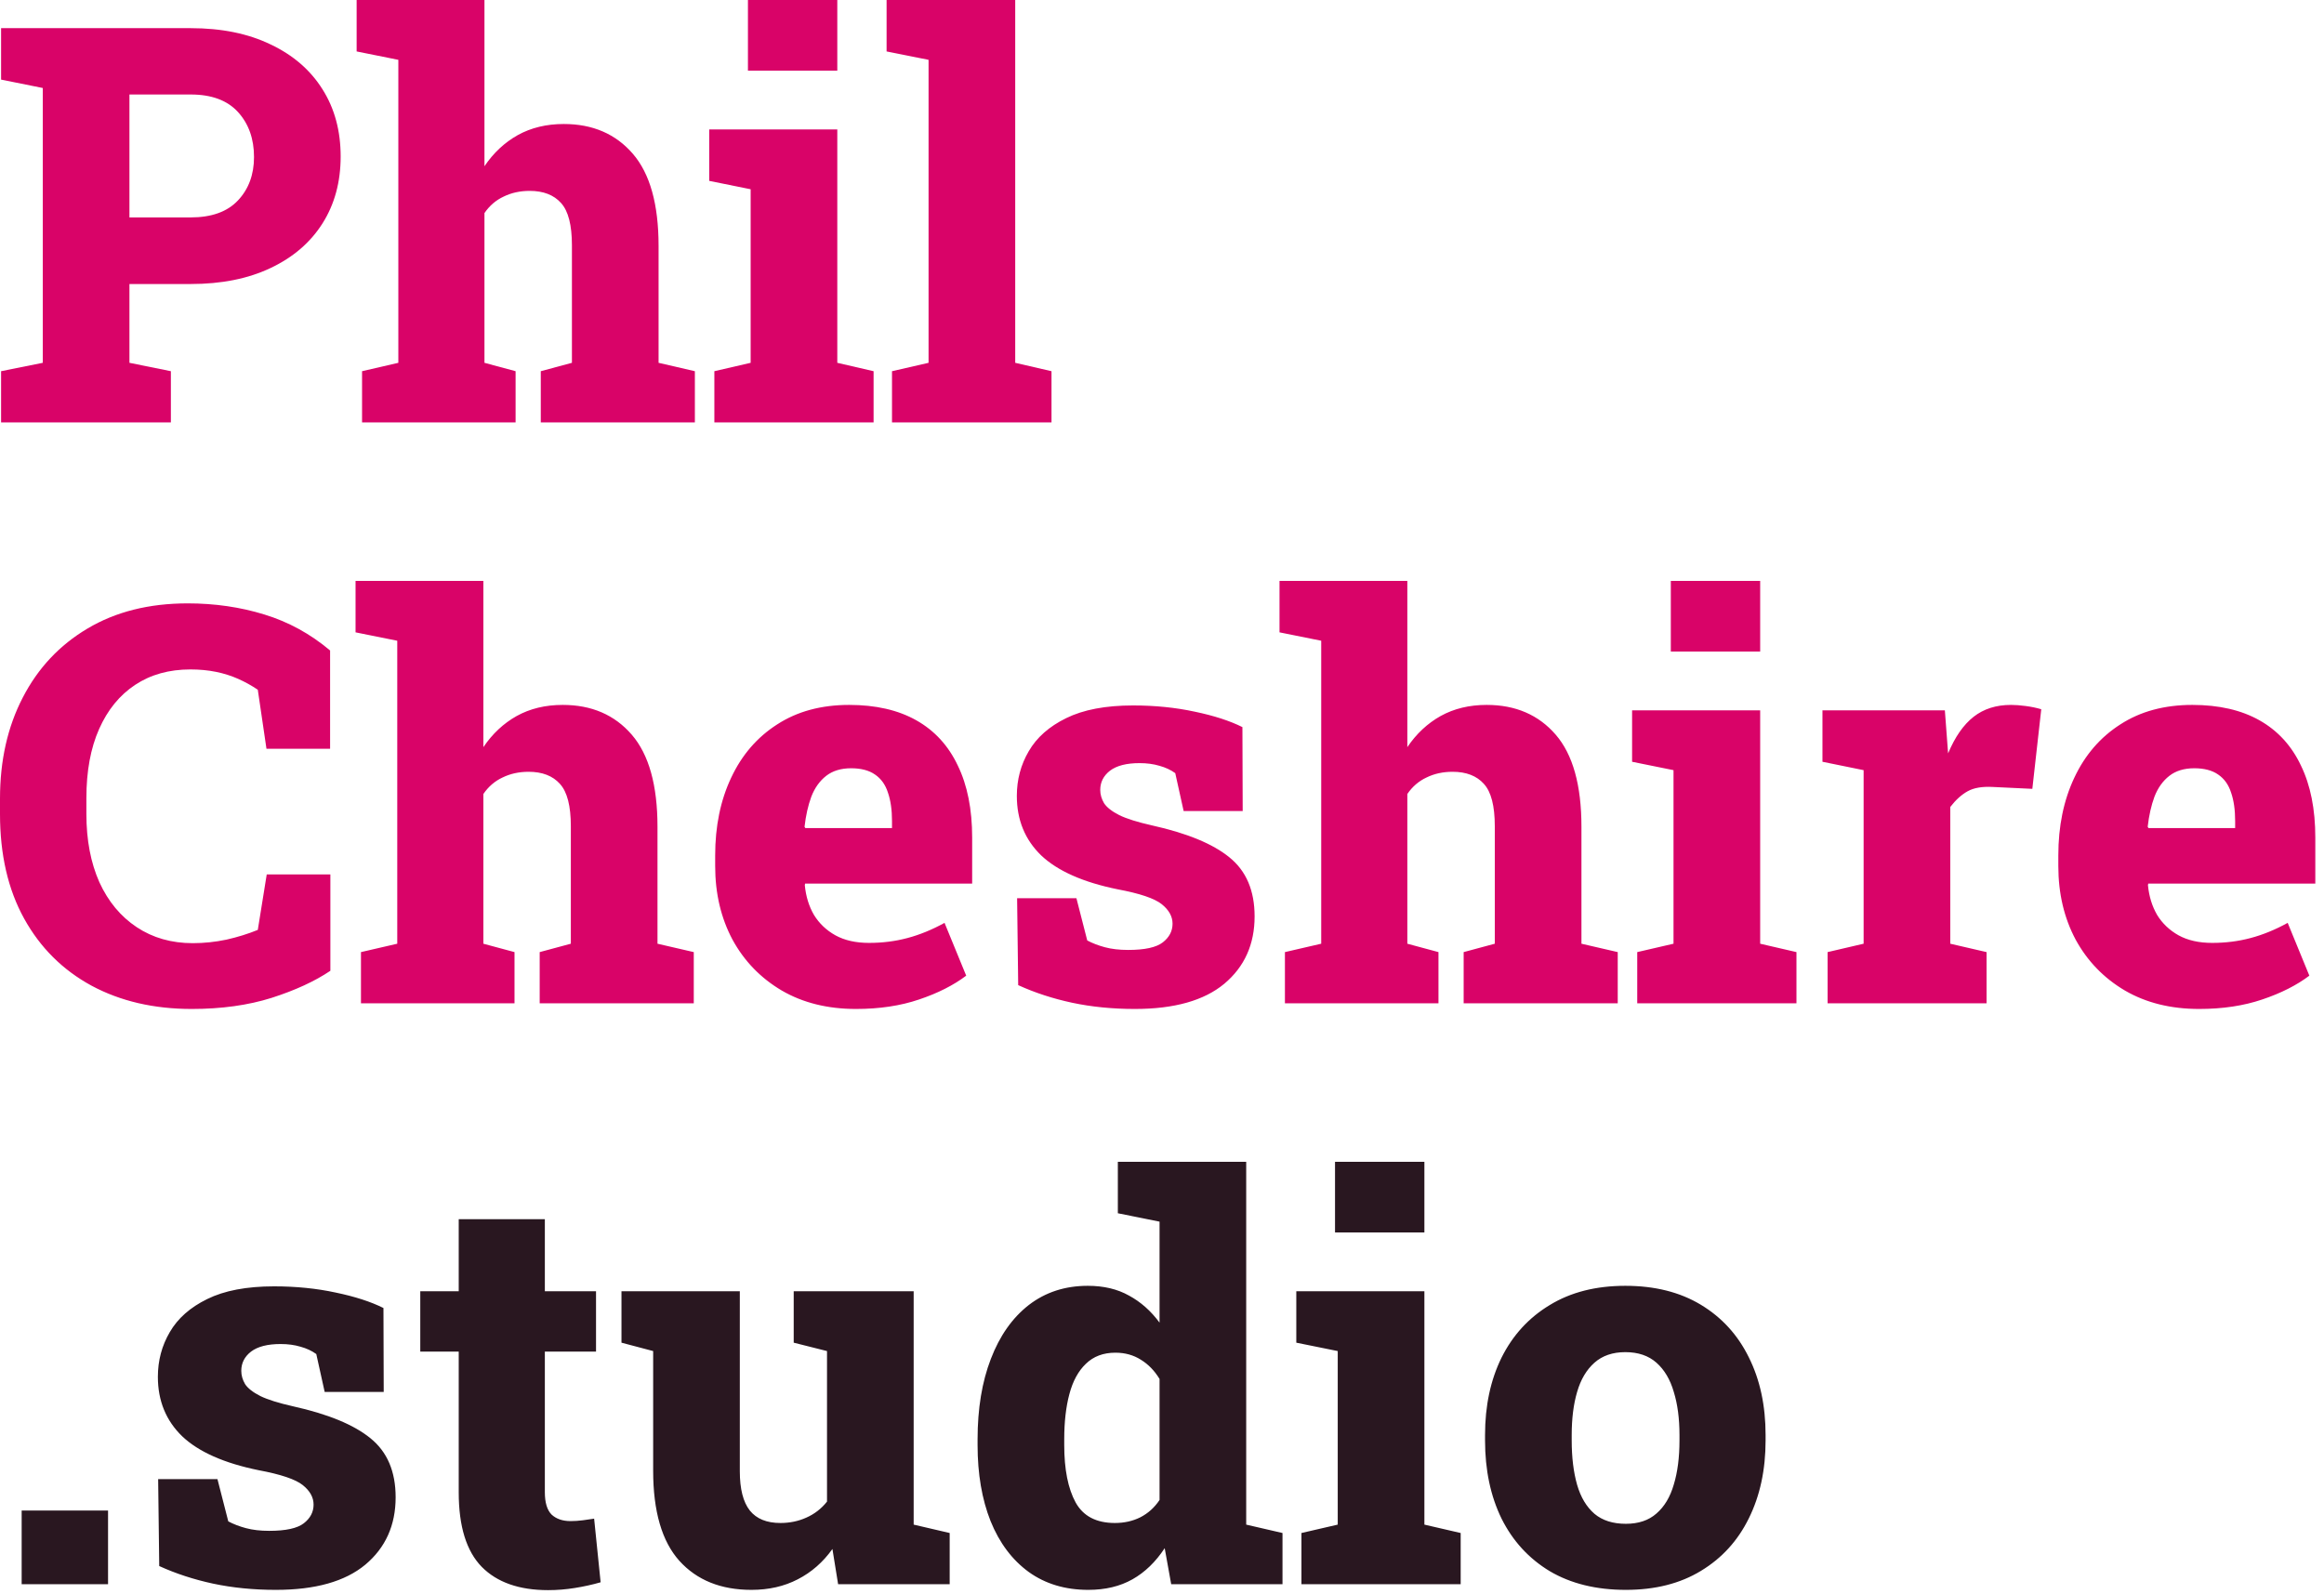
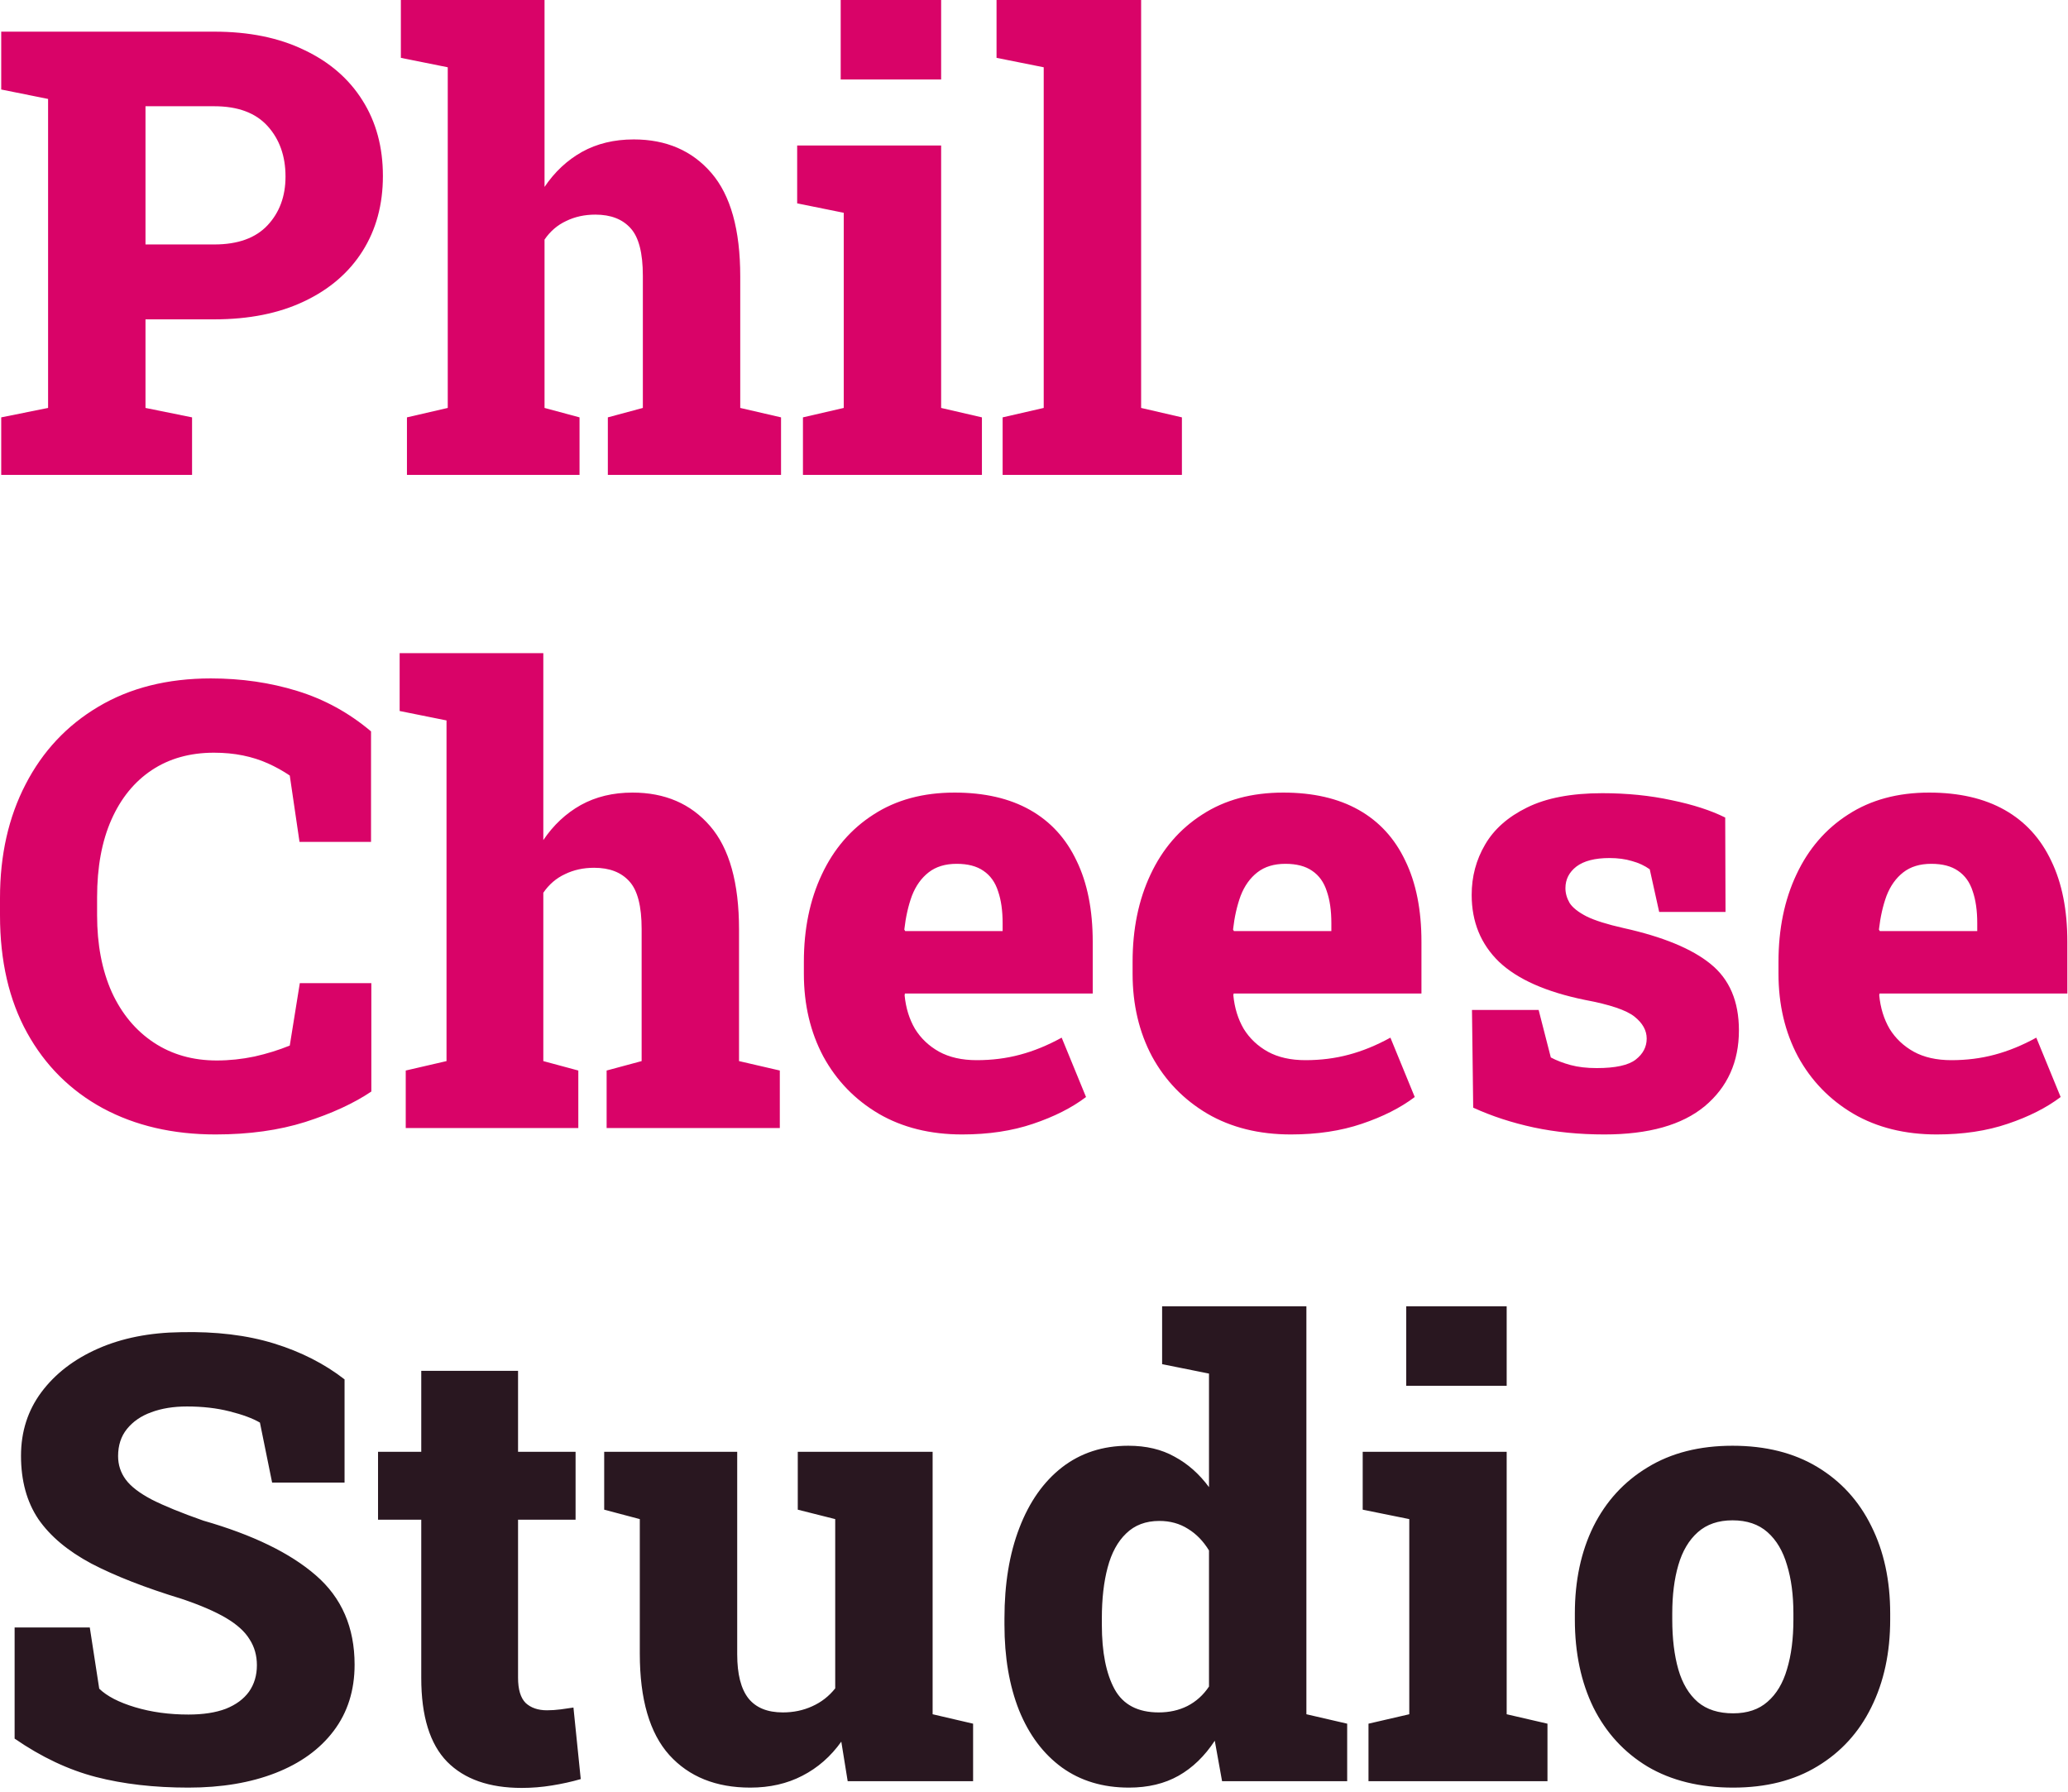
- <svg xmlns="http://www.w3.org/2000/svg" width="264" height="181" viewBox="0 0 264 181" fill="none">
-   <path d="M0.123 47.988V42.174L4.86 41.221V9.998L0.123 9.044V3.199H4.86H21.656C25.163 3.199 28.188 3.814 30.731 5.045C33.294 6.255 35.263 7.957 36.637 10.151C38.011 12.325 38.698 14.868 38.698 17.78C38.698 20.672 38.011 23.205 36.637 25.378C35.263 27.552 33.294 29.244 30.731 30.454C28.188 31.664 25.163 32.269 21.656 32.269H14.704V41.221L19.411 42.174V47.988H0.123ZM14.704 24.702H21.656C24.035 24.702 25.83 24.056 27.04 22.764C28.25 21.472 28.855 19.831 28.855 17.842C28.855 15.771 28.25 14.068 27.04 12.735C25.83 11.402 24.035 10.736 21.656 10.736H14.704V24.702ZM41.128 47.988V42.174L45.251 41.221V6.798L40.513 5.845V0H55.033V18.888C56.058 17.37 57.319 16.191 58.816 15.35C60.334 14.509 62.077 14.089 64.046 14.089C67.327 14.089 69.942 15.217 71.89 17.473C73.838 19.729 74.812 23.215 74.812 27.932V41.221L78.935 42.174V47.988H61.431V42.174L64.969 41.221V27.87C64.969 25.573 64.559 23.974 63.738 23.071C62.918 22.148 61.728 21.687 60.17 21.687C59.083 21.687 58.099 21.902 57.217 22.333C56.335 22.743 55.607 23.369 55.033 24.209V41.221L58.57 42.174V47.988H41.128ZM81.149 47.988V42.174L85.272 41.221V21.502L80.565 20.549V14.704H95.115V41.221L99.237 42.174V47.988H81.149ZM84.964 8.029V0H95.115V8.029H84.964ZM101.329 47.988V42.174L105.482 41.221V6.798L100.714 5.845V0H115.326V41.221L119.448 42.174V47.988H101.329ZM21.779 114.634C17.473 114.634 13.679 113.752 10.398 111.989C7.116 110.205 4.563 107.662 2.738 104.36C0.913 101.058 0 97.1 0 92.486V90.732C0 86.405 0.861 82.581 2.584 79.258C4.307 75.915 6.757 73.301 9.936 71.414C13.135 69.507 16.929 68.553 21.318 68.553C24.394 68.553 27.296 68.974 30.023 69.814C32.772 70.655 35.263 72.019 37.498 73.906V85.072H30.27L29.285 78.366C28.588 77.894 27.85 77.484 27.07 77.136C26.291 76.787 25.45 76.52 24.548 76.336C23.645 76.151 22.671 76.059 21.625 76.059C19.206 76.059 17.114 76.644 15.35 77.812C13.586 78.981 12.223 80.653 11.259 82.827C10.295 85.001 9.813 87.615 9.813 90.671V92.486C9.813 95.439 10.305 98.023 11.29 100.238C12.294 102.432 13.71 104.134 15.535 105.344C17.36 106.554 19.482 107.159 21.902 107.159C23.174 107.159 24.445 107.026 25.717 106.759C26.988 106.472 28.178 106.103 29.285 105.652L30.3 99.346H37.529V110.297C35.766 111.486 33.541 112.512 30.854 113.373C28.188 114.214 25.163 114.634 21.779 114.634ZM41.005 113.988V108.174L45.127 107.221V72.798L40.39 71.845V66H54.91V84.888C55.935 83.37 57.196 82.191 58.693 81.35C60.211 80.509 61.954 80.089 63.923 80.089C67.204 80.089 69.819 81.217 71.767 83.473C73.715 85.728 74.689 89.215 74.689 93.932V107.221L78.811 108.174V113.988H61.308V108.174L64.846 107.221V93.87C64.846 91.573 64.436 89.974 63.615 89.071C62.795 88.148 61.605 87.687 60.047 87.687C58.96 87.687 57.976 87.902 57.094 88.333C56.212 88.743 55.484 89.369 54.91 90.21V107.221L58.447 108.174V113.988H41.005ZM97.238 114.634C94.018 114.634 91.209 113.937 88.809 112.542C86.41 111.127 84.543 109.2 83.21 106.759C81.898 104.298 81.242 101.509 81.242 98.392V97.192C81.242 93.87 81.847 90.927 83.057 88.364C84.267 85.78 86.01 83.76 88.286 82.304C90.562 80.827 93.29 80.089 96.469 80.089C99.483 80.089 102.026 80.673 104.098 81.842C106.169 83.011 107.738 84.724 108.804 86.98C109.891 89.215 110.435 91.942 110.435 95.162V100.392H91.455L91.424 100.576C91.547 101.848 91.895 102.976 92.47 103.96C93.064 104.924 93.874 105.693 94.9 106.267C95.946 106.841 97.217 107.128 98.714 107.128C100.252 107.128 101.708 106.944 103.083 106.575C104.477 106.206 105.882 105.631 107.297 104.852L109.758 110.851C108.322 111.938 106.538 112.84 104.405 113.558C102.293 114.275 99.904 114.634 97.238 114.634ZM91.485 94.085H101.329V93.286C101.329 92.014 101.175 90.938 100.868 90.056C100.581 89.153 100.088 88.466 99.391 87.995C98.714 87.523 97.812 87.287 96.684 87.287C95.536 87.287 94.592 87.574 93.854 88.148C93.116 88.723 92.552 89.512 92.162 90.517C91.793 91.522 91.537 92.66 91.393 93.932L91.485 94.085ZM128.922 114.634C126.379 114.634 124 114.398 121.786 113.927C119.591 113.455 117.551 112.789 115.664 111.927L115.541 102.053H122.278L123.508 106.852C124.083 107.159 124.749 107.416 125.508 107.621C126.267 107.826 127.148 107.928 128.153 107.928C130.04 107.928 131.353 107.641 132.091 107.067C132.829 106.493 133.198 105.785 133.198 104.944C133.198 104.124 132.788 103.386 131.968 102.729C131.147 102.073 129.476 101.509 126.954 101.038C123.037 100.238 120.145 98.956 118.279 97.192C116.433 95.408 115.51 93.152 115.51 90.425C115.51 88.579 115.961 86.887 116.864 85.349C117.766 83.79 119.181 82.54 121.109 81.596C123.057 80.632 125.59 80.15 128.707 80.15C131.209 80.15 133.547 80.386 135.721 80.858C137.895 81.309 139.699 81.894 141.135 82.611L141.166 92.147H134.459L133.506 87.841C132.993 87.472 132.398 87.195 131.722 87.01C131.045 86.805 130.286 86.703 129.445 86.703C127.969 86.703 126.851 86.99 126.092 87.564C125.354 88.138 124.985 88.866 124.985 89.748C124.985 90.261 125.128 90.763 125.416 91.255C125.723 91.727 126.297 92.178 127.138 92.609C127.979 93.019 129.22 93.409 130.86 93.778C134.839 94.66 137.771 95.87 139.658 97.408C141.565 98.946 142.519 101.181 142.519 104.114C142.519 107.292 141.371 109.846 139.074 111.773C136.777 113.681 133.393 114.634 128.922 114.634ZM145.964 113.988V108.174L150.086 107.221V72.798L145.349 71.845V66H159.869V84.888C160.894 83.37 162.155 82.191 163.652 81.35C165.17 80.509 166.913 80.089 168.882 80.089C172.163 80.089 174.778 81.217 176.726 83.473C178.674 85.728 179.648 89.215 179.648 93.932V107.221L183.771 108.174V113.988H166.267V108.174L169.805 107.221V93.87C169.805 91.573 169.395 89.974 168.574 89.071C167.754 88.148 166.564 87.687 165.006 87.687C163.919 87.687 162.935 87.902 162.053 88.333C161.171 88.743 160.443 89.369 159.869 90.21V107.221L163.406 108.174V113.988H145.964ZM185.985 113.988V108.174L190.107 107.221V87.502L185.401 86.549V80.704H199.951V107.221L204.073 108.174V113.988H185.985ZM189.8 74.029V66H199.951V74.029H189.8ZM207.611 113.988V108.174L211.702 107.221V87.502L207.026 86.549V80.704H220.931L221.238 84.795L221.3 85.595C222.079 83.729 223.043 82.345 224.191 81.442C225.34 80.54 226.755 80.089 228.437 80.089C228.929 80.089 229.482 80.13 230.098 80.212C230.733 80.294 231.328 80.417 231.882 80.581L230.867 89.625L226.345 89.41C225.155 89.348 224.212 89.512 223.515 89.902C222.817 90.291 222.161 90.886 221.546 91.686V107.221L225.668 108.174V113.988H207.611ZM249.816 114.634C246.596 114.634 243.787 113.937 241.387 112.542C238.988 111.127 237.122 109.2 235.789 106.759C234.476 104.298 233.82 101.509 233.82 98.392V97.192C233.82 93.87 234.425 90.927 235.635 88.364C236.845 85.78 238.588 83.76 240.864 82.304C243.141 80.827 245.868 80.089 249.047 80.089C252.062 80.089 254.604 80.673 256.676 81.842C258.747 83.011 260.316 84.724 261.382 86.98C262.469 89.215 263.013 91.942 263.013 95.162V100.392H244.033L244.002 100.576C244.125 101.848 244.474 102.976 245.048 103.96C245.643 104.924 246.453 105.693 247.478 106.267C248.524 106.841 249.795 107.128 251.292 107.128C252.831 107.128 254.287 106.944 255.661 106.575C257.055 106.206 258.46 105.631 259.875 104.852L262.336 110.851C260.9 111.938 259.116 112.84 256.983 113.558C254.871 114.275 252.482 114.634 249.816 114.634ZM244.063 94.085H253.907V93.286C253.907 92.014 253.753 90.938 253.446 90.056C253.159 89.153 252.667 88.466 251.969 87.995C251.292 87.523 250.39 87.287 249.262 87.287C248.114 87.287 247.17 87.574 246.432 88.148C245.694 88.723 245.13 89.512 244.74 90.517C244.371 91.522 244.115 92.66 243.971 93.932L244.063 94.085Z" fill="#D90368" />
-   <path d="M2.461 179.988V171.621H12.274V179.988H2.461ZM31.346 180.634C28.803 180.634 26.424 180.398 24.209 179.927C22.015 179.455 19.975 178.789 18.088 177.927L17.965 168.053H24.702L25.932 172.852C26.506 173.159 27.173 173.416 27.932 173.621C28.69 173.826 29.572 173.928 30.577 173.928C32.464 173.928 33.776 173.641 34.515 173.067C35.253 172.493 35.622 171.785 35.622 170.944C35.622 170.124 35.212 169.386 34.392 168.729C33.571 168.073 31.9 167.509 29.377 167.038C25.46 166.238 22.569 164.956 20.703 163.192C18.857 161.408 17.934 159.152 17.934 156.425C17.934 154.579 18.385 152.887 19.288 151.349C20.19 149.791 21.605 148.54 23.533 147.596C25.481 146.632 28.014 146.15 31.131 146.15C33.633 146.15 35.971 146.386 38.145 146.858C40.318 147.309 42.123 147.894 43.559 148.611L43.589 158.147H36.883L35.93 153.841C35.417 153.472 34.822 153.195 34.145 153.01C33.469 152.805 32.71 152.703 31.869 152.703C30.393 152.703 29.275 152.99 28.516 153.564C27.778 154.138 27.409 154.866 27.409 155.748C27.409 156.261 27.552 156.763 27.839 157.255C28.147 157.727 28.721 158.178 29.562 158.609C30.403 159.019 31.644 159.409 33.284 159.778C37.263 160.66 40.195 161.87 42.082 163.408C43.989 164.946 44.943 167.181 44.943 170.114C44.943 173.292 43.794 175.846 41.498 177.773C39.201 179.681 35.817 180.634 31.346 180.634ZM62.262 180.665C58.98 180.665 56.468 179.783 54.725 178.02C52.982 176.235 52.11 173.416 52.11 169.56V153.564H47.742V146.704H52.11V138.521H61.893V146.704H67.707V153.564H61.893V169.529C61.893 170.719 62.149 171.57 62.662 172.083C63.195 172.575 63.913 172.821 64.815 172.821C65.266 172.821 65.728 172.79 66.199 172.729C66.671 172.667 67.102 172.605 67.491 172.544L68.23 179.773C67.307 180.04 66.332 180.255 65.307 180.419C64.302 180.583 63.287 180.665 62.262 180.665ZM85.364 180.634C81.898 180.634 79.17 179.537 77.181 177.343C75.192 175.128 74.197 171.713 74.197 167.099V153.502L70.598 152.549V146.704H74.197H84.041V167.161C84.041 169.17 84.42 170.657 85.179 171.621C85.938 172.564 87.097 173.036 88.655 173.036C89.722 173.036 90.706 172.831 91.608 172.421C92.531 172.011 93.311 171.406 93.946 170.606V153.502L90.163 152.549V146.704H93.946H103.79V173.221L107.881 174.174V179.988H95.207L94.561 175.989C93.495 177.486 92.183 178.635 90.624 179.435C89.086 180.234 87.332 180.634 85.364 180.634ZM123.631 180.634C121.006 180.634 118.75 179.958 116.864 178.604C114.977 177.23 113.531 175.302 112.526 172.821C111.542 170.339 111.05 167.458 111.05 164.177V163.531C111.05 160.044 111.552 156.999 112.557 154.395C113.562 151.77 114.998 149.729 116.864 148.273C118.75 146.817 120.986 146.089 123.57 146.089C125.375 146.089 126.933 146.458 128.246 147.196C129.579 147.914 130.737 148.939 131.722 150.272V138.798L126.984 137.845V132H131.722H141.565V173.221L145.688 174.174V179.988H133.044L132.306 175.897C131.281 177.456 130.061 178.635 128.646 179.435C127.23 180.234 125.559 180.634 123.631 180.634ZM126.646 173.036C127.712 173.036 128.676 172.821 129.538 172.39C130.419 171.939 131.147 171.283 131.722 170.421V156.671C131.147 155.728 130.44 155 129.599 154.487C128.758 153.954 127.794 153.687 126.708 153.687C125.333 153.687 124.216 154.107 123.354 154.948C122.493 155.769 121.868 156.917 121.478 158.394C121.088 159.85 120.894 161.562 120.894 163.531V164.177C120.894 166.945 121.324 169.119 122.186 170.698C123.047 172.257 124.534 173.036 126.646 173.036ZM147.841 179.988V174.174L151.963 173.221V153.502L147.256 152.549V146.704H161.807V173.221L165.929 174.174V179.988H147.841ZM151.655 140.029V132H161.807V140.029H151.655ZM184.693 180.634C181.33 180.634 178.449 179.927 176.049 178.512C173.67 177.076 171.845 175.087 170.574 172.544C169.323 169.98 168.697 167.017 168.697 163.654V163.039C168.697 159.716 169.323 156.784 170.574 154.241C171.845 151.698 173.67 149.708 176.049 148.273C178.428 146.817 181.289 146.089 184.632 146.089C187.975 146.089 190.835 146.807 193.214 148.242C195.593 149.678 197.408 151.667 198.659 154.21C199.931 156.753 200.566 159.696 200.566 163.039V163.654C200.566 166.997 199.931 169.95 198.659 172.513C197.408 175.056 195.593 177.045 193.214 178.481C190.856 179.917 188.016 180.634 184.693 180.634ZM184.693 173.128C186.129 173.128 187.288 172.739 188.169 171.959C189.072 171.18 189.728 170.083 190.138 168.668C190.569 167.253 190.784 165.582 190.784 163.654V163.039C190.784 161.172 190.569 159.542 190.138 158.147C189.728 156.732 189.072 155.625 188.169 154.825C187.267 154.025 186.088 153.625 184.632 153.625C183.196 153.625 182.027 154.025 181.125 154.825C180.223 155.625 179.566 156.732 179.156 158.147C178.746 159.542 178.541 161.172 178.541 163.039V163.654C178.541 165.582 178.746 167.263 179.156 168.699C179.566 170.114 180.223 171.211 181.125 171.99C182.027 172.749 183.217 173.128 184.693 173.128Z" fill="#291720" />
+ <svg xmlns="http://www.w3.org/2000/svg" width="209" height="181" viewBox="0 0 209 181" fill="none">
+   <path d="M0.123 47.988V42.174L4.86 41.221V9.998L0.123 9.044V3.199H4.86H21.656C25.163 3.199 28.188 3.814 30.731 5.045C33.294 6.255 35.263 7.957 36.637 10.151C38.011 12.325 38.698 14.868 38.698 17.78C38.698 20.672 38.011 23.205 36.637 25.378C35.263 27.552 33.294 29.244 30.731 30.454C28.188 31.664 25.163 32.269 21.656 32.269H14.704V41.221L19.411 42.174V47.988H0.123ZM14.704 24.702H21.656C24.035 24.702 25.83 24.056 27.04 22.764C28.25 21.472 28.855 19.831 28.855 17.842C28.855 15.771 28.25 14.068 27.04 12.735C25.83 11.402 24.035 10.736 21.656 10.736H14.704V24.702ZM41.128 47.988V42.174L45.251 41.221V6.798L40.513 5.845V0H55.033V18.888C56.058 17.37 57.319 16.191 58.816 15.35C60.334 14.509 62.077 14.089 64.046 14.089C67.327 14.089 69.942 15.217 71.89 17.473C73.838 19.729 74.812 23.215 74.812 27.932V41.221L78.935 42.174V47.988H61.431V42.174L64.969 41.221V27.87C64.969 25.573 64.559 23.974 63.738 23.071C62.918 22.148 61.728 21.687 60.17 21.687C59.083 21.687 58.099 21.902 57.217 22.333C56.335 22.743 55.607 23.369 55.033 24.209V41.221L58.57 42.174V47.988H41.128ZM81.149 47.988V42.174L85.272 41.221V21.502L80.565 20.549V14.704H95.115V41.221L99.237 42.174V47.988H81.149ZM84.964 8.029V0H95.115V8.029H84.964ZM101.329 47.988V42.174L105.482 41.221V6.798L100.714 5.845V0H115.326V41.221L119.448 42.174V47.988H101.329ZM21.779 114.634C17.473 114.634 13.679 113.752 10.398 111.989C7.116 110.205 4.563 107.662 2.738 104.36C0.913 101.058 0 97.1 0 92.486V90.732C0 86.405 0.861 82.581 2.584 79.258C4.307 75.915 6.757 73.301 9.936 71.414C13.135 69.507 16.929 68.553 21.318 68.553C24.394 68.553 27.296 68.974 30.023 69.814C32.772 70.655 35.263 72.019 37.498 73.906V85.072H30.27L29.285 78.366C28.588 77.894 27.85 77.484 27.07 77.136C26.291 76.787 25.45 76.52 24.548 76.336C23.645 76.151 22.671 76.059 21.625 76.059C19.206 76.059 17.114 76.644 15.35 77.812C13.586 78.981 12.223 80.653 11.259 82.827C10.295 85.001 9.813 87.615 9.813 90.671V92.486C9.813 95.439 10.305 98.023 11.29 100.238C12.294 102.432 13.71 104.134 15.535 105.344C17.36 106.554 19.482 107.159 21.902 107.159C23.174 107.159 24.445 107.026 25.717 106.759C26.988 106.472 28.178 106.103 29.285 105.652L30.3 99.346H37.529V110.297C35.766 111.486 33.541 112.512 30.854 113.373C28.188 114.214 25.163 114.634 21.779 114.634ZM41.005 113.988V108.174L45.127 107.221V72.798L40.39 71.845V66H54.91V84.888C55.935 83.37 57.196 82.191 58.693 81.35C60.211 80.509 61.954 80.089 63.923 80.089C67.204 80.089 69.819 81.217 71.767 83.473C73.715 85.728 74.689 89.215 74.689 93.932V107.221L78.811 108.174V113.988H61.308V108.174L64.846 107.221V93.87C64.846 91.573 64.436 89.974 63.615 89.071C62.795 88.148 61.605 87.687 60.047 87.687C58.96 87.687 57.976 87.902 57.094 88.333C56.212 88.743 55.484 89.369 54.91 90.21V107.221L58.447 108.174V113.988H41.005ZM97.238 114.634C94.018 114.634 91.209 113.937 88.809 112.542C86.41 111.127 84.543 109.2 83.21 106.759C81.898 104.298 81.242 101.509 81.242 98.392V97.192C81.242 93.87 81.847 90.927 83.057 88.364C84.267 85.78 86.01 83.76 88.286 82.304C90.562 80.827 93.29 80.089 96.469 80.089C99.483 80.089 102.026 80.673 104.098 81.842C106.169 83.011 107.738 84.724 108.804 86.98C109.891 89.215 110.435 91.942 110.435 95.162V100.392H91.455L91.424 100.576C91.547 101.848 91.895 102.976 92.47 103.96C93.064 104.924 93.874 105.693 94.9 106.267C95.946 106.841 97.217 107.128 98.714 107.128C100.252 107.128 101.708 106.944 103.083 106.575C104.477 106.206 105.882 105.631 107.297 104.852L109.758 110.851C108.322 111.938 106.538 112.84 104.405 113.558C102.293 114.275 99.904 114.634 97.238 114.634ZM91.485 94.085H101.329V93.286C101.329 92.014 101.175 90.938 100.868 90.056C100.581 89.153 100.088 88.466 99.391 87.995C98.714 87.523 97.812 87.287 96.684 87.287C95.536 87.287 94.592 87.574 93.854 88.148C93.116 88.723 92.552 89.512 92.162 90.517C91.793 91.522 91.537 92.66 91.393 93.932L91.485 94.085ZM130.46 114.634C127.241 114.634 124.431 113.937 122.032 112.542C119.632 111.127 117.766 109.2 116.433 106.759C115.121 104.298 114.464 101.509 114.464 98.392V97.192C114.464 93.87 115.069 90.927 116.279 88.364C117.489 85.78 119.232 83.76 121.509 82.304C123.785 80.827 126.513 80.089 129.691 80.089C132.706 80.089 135.249 80.673 137.32 81.842C139.392 83.011 140.96 84.724 142.027 86.98C143.114 89.215 143.657 91.942 143.657 95.162V100.392H124.677L124.646 100.576C124.77 101.848 125.118 102.976 125.692 103.96C126.287 104.924 127.097 105.693 128.123 106.267C129.168 106.841 130.44 107.128 131.937 107.128C133.475 107.128 134.931 106.944 136.305 106.575C137.7 106.206 139.104 105.631 140.52 104.852L142.98 110.851C141.545 111.938 139.761 112.84 137.628 113.558C135.516 114.275 133.126 114.634 130.46 114.634ZM124.708 94.085H134.552V93.286C134.552 92.014 134.398 90.938 134.09 90.056C133.803 89.153 133.311 88.466 132.614 87.995C131.937 87.523 131.035 87.287 129.907 87.287C128.758 87.287 127.815 87.574 127.077 88.148C126.338 88.723 125.774 89.512 125.385 90.517C125.016 91.522 124.759 92.66 124.616 93.932L124.708 94.085ZM162.145 114.634C159.602 114.634 157.223 114.398 155.008 113.927C152.814 113.455 150.773 112.789 148.887 111.927L148.764 102.053H155.5L156.731 106.852C157.305 107.159 157.972 107.416 158.73 107.621C159.489 107.826 160.371 107.928 161.376 107.928C163.263 107.928 164.575 107.641 165.313 107.067C166.052 106.493 166.421 105.785 166.421 104.944C166.421 104.124 166.011 103.386 165.19 102.729C164.37 102.073 162.699 101.509 160.176 101.038C156.259 100.238 153.368 98.956 151.501 97.192C149.656 95.408 148.733 93.152 148.733 90.425C148.733 88.579 149.184 86.887 150.086 85.349C150.989 83.79 152.404 82.54 154.332 81.596C156.28 80.632 158.812 80.15 161.93 80.15C164.432 80.15 166.77 80.386 168.943 80.858C171.117 81.309 172.922 81.894 174.357 82.611L174.388 92.147H167.682L166.729 87.841C166.216 87.472 165.621 87.195 164.944 87.01C164.268 86.805 163.509 86.703 162.668 86.703C161.191 86.703 160.074 86.99 159.315 87.564C158.577 88.138 158.208 88.866 158.208 89.748C158.208 90.261 158.351 90.763 158.638 91.255C158.946 91.727 159.52 92.178 160.361 92.609C161.202 93.019 162.442 93.409 164.083 93.778C168.062 94.66 170.994 95.87 172.881 97.408C174.788 98.946 175.742 101.181 175.742 104.114C175.742 107.292 174.593 109.846 172.296 111.773C170 113.681 166.616 114.634 162.145 114.634ZM195.737 114.634C192.517 114.634 189.708 113.937 187.308 112.542C184.909 111.127 183.042 109.2 181.709 106.759C180.397 104.298 179.741 101.509 179.741 98.392V97.192C179.741 93.87 180.346 90.927 181.556 88.364C182.766 85.78 184.509 83.76 186.785 82.304C189.062 80.827 191.789 80.089 194.968 80.089C197.982 80.089 200.525 80.673 202.597 81.842C204.668 83.011 206.237 84.724 207.303 86.98C208.39 89.215 208.934 91.942 208.934 95.162V100.392H189.954L189.923 100.576C190.046 101.848 190.395 102.976 190.969 103.96C191.563 104.924 192.374 105.693 193.399 106.267C194.445 106.841 195.716 107.128 197.213 107.128C198.751 107.128 200.208 106.944 201.582 106.575C202.976 106.206 204.381 105.631 205.796 104.852L208.257 110.851C206.821 111.938 205.037 112.84 202.904 113.558C200.792 114.275 198.403 114.634 195.737 114.634ZM189.984 94.085H199.828V93.286C199.828 92.014 199.674 90.938 199.367 90.056C199.08 89.153 198.587 88.466 197.89 87.995C197.213 87.523 196.311 87.287 195.183 87.287C194.035 87.287 193.091 87.574 192.353 88.148C191.615 88.723 191.051 89.512 190.661 90.517C190.292 91.522 190.036 92.66 189.892 93.932L189.984 94.085Z" fill="#D90368" />
+   <path d="M19.041 180.634C15.576 180.634 12.459 180.275 9.69 179.558C6.921 178.84 4.184 177.548 1.477 175.682V164.454H9.075L10.028 170.637C10.808 171.396 12.018 172.021 13.658 172.513C15.299 173.005 17.093 173.251 19.041 173.251C20.539 173.251 21.8 173.057 22.825 172.667C23.851 172.257 24.63 171.683 25.163 170.944C25.696 170.186 25.963 169.293 25.963 168.268C25.963 167.284 25.717 166.412 25.225 165.653C24.753 164.874 23.963 164.156 22.856 163.5C21.748 162.844 20.252 162.198 18.365 161.562C14.673 160.434 11.628 159.245 9.229 157.994C6.85 156.722 5.065 155.225 3.876 153.502C2.707 151.759 2.123 149.626 2.123 147.104C2.123 144.664 2.81 142.521 4.184 140.675C5.578 138.809 7.485 137.342 9.905 136.276C12.325 135.209 15.114 134.656 18.273 134.615C21.82 134.533 24.958 134.912 27.686 135.753C30.413 136.594 32.792 137.804 34.822 139.383V149.811H27.501L26.27 143.751C25.532 143.32 24.507 142.941 23.194 142.613C21.902 142.285 20.467 142.121 18.888 142.121C17.534 142.121 16.334 142.315 15.289 142.705C14.263 143.074 13.443 143.638 12.828 144.397C12.233 145.135 11.935 146.048 11.935 147.135C11.935 148.017 12.192 148.806 12.705 149.503C13.217 150.201 14.099 150.877 15.35 151.534C16.601 152.169 18.334 152.877 20.549 153.656C25.553 155.092 29.347 156.938 31.931 159.193C34.535 161.449 35.837 164.454 35.837 168.207C35.837 170.811 35.13 173.046 33.715 174.913C32.32 176.758 30.362 178.173 27.839 179.158C25.317 180.142 22.384 180.634 19.041 180.634ZM52.726 180.665C49.444 180.665 46.932 179.783 45.189 178.02C43.446 176.235 42.574 173.416 42.574 169.56V153.564H38.206V146.704H42.574V138.521H52.356V146.704H58.17V153.564H52.356V169.529C52.356 170.719 52.613 171.57 53.126 172.083C53.659 172.575 54.377 172.821 55.279 172.821C55.73 172.821 56.191 172.79 56.663 172.729C57.135 172.667 57.565 172.605 57.955 172.544L58.693 179.773C57.77 180.04 56.796 180.255 55.771 180.419C54.766 180.583 53.751 180.665 52.726 180.665ZM75.828 180.634C72.362 180.634 69.634 179.537 67.645 177.343C65.656 175.128 64.661 171.713 64.661 167.099V153.502L61.062 152.549V146.704H64.661H74.505V167.161C74.505 169.17 74.884 170.657 75.643 171.621C76.402 172.564 77.561 173.036 79.119 173.036C80.186 173.036 81.17 172.831 82.072 172.421C82.995 172.011 83.774 171.406 84.41 170.606V153.502L80.626 152.549V146.704H84.41H94.254V173.221L98.345 174.174V179.988H85.671L85.025 175.989C83.959 177.486 82.647 178.635 81.088 179.435C79.55 180.234 77.796 180.634 75.828 180.634ZM114.095 180.634C111.47 180.634 109.214 179.958 107.328 178.604C105.441 177.23 103.995 175.302 102.99 172.821C102.006 170.339 101.514 167.458 101.514 164.177V163.531C101.514 160.044 102.016 156.999 103.021 154.395C104.026 151.77 105.461 149.729 107.328 148.273C109.214 146.817 111.45 146.089 114.034 146.089C115.838 146.089 117.397 146.458 118.709 147.196C120.042 147.914 121.201 148.939 122.186 150.272V138.798L117.448 137.845V132H122.186H132.029V173.221L136.151 174.174V179.988H123.508L122.77 175.897C121.745 177.456 120.524 178.635 119.109 179.435C117.694 180.234 116.023 180.634 114.095 180.634ZM117.11 173.036C118.176 173.036 119.14 172.821 120.001 172.39C120.883 171.939 121.611 171.283 122.186 170.421V156.671C121.611 155.728 120.904 155 120.063 154.487C119.222 153.954 118.258 153.687 117.171 153.687C115.797 153.687 114.68 154.107 113.818 154.948C112.957 155.769 112.332 156.917 111.942 158.394C111.552 159.85 111.357 161.562 111.357 163.531V164.177C111.357 166.945 111.788 169.119 112.649 170.698C113.511 172.257 114.998 173.036 117.11 173.036ZM138.305 179.988V174.174L142.427 173.221V153.502L137.72 152.549V146.704H152.271V173.221L156.393 174.174V179.988H138.305ZM142.119 140.029V132H152.271V140.029H142.119ZM175.157 180.634C171.794 180.634 168.913 179.927 166.513 178.512C164.134 177.076 162.309 175.087 161.038 172.544C159.787 169.98 159.161 167.017 159.161 163.654V163.039C159.161 159.716 159.787 156.784 161.038 154.241C162.309 151.698 164.134 149.708 166.513 148.273C168.892 146.817 171.753 146.089 175.096 146.089C178.438 146.089 181.299 146.807 183.678 148.242C186.057 149.678 187.872 151.667 189.123 154.21C190.395 156.753 191.03 159.696 191.03 163.039V163.654C191.03 166.997 190.395 169.95 189.123 172.513C187.872 175.056 186.057 177.045 183.678 178.481C181.32 179.917 178.479 180.634 175.157 180.634ZM175.157 173.128C176.593 173.128 177.751 172.739 178.633 171.959C179.536 171.18 180.192 170.083 180.602 168.668C181.033 167.253 181.248 165.582 181.248 163.654V163.039C181.248 161.172 181.033 159.542 180.602 158.147C180.192 156.732 179.536 155.625 178.633 154.825C177.731 154.025 176.552 153.625 175.096 153.625C173.66 153.625 172.491 154.025 171.589 154.825C170.687 155.625 170.03 156.732 169.62 158.147C169.21 159.542 169.005 161.172 169.005 163.039V163.654C169.005 165.582 169.21 167.263 169.62 168.699C170.03 170.114 170.687 171.211 171.589 171.99C172.491 172.749 173.681 173.128 175.157 173.128Z" fill="#291720" />
</svg>
